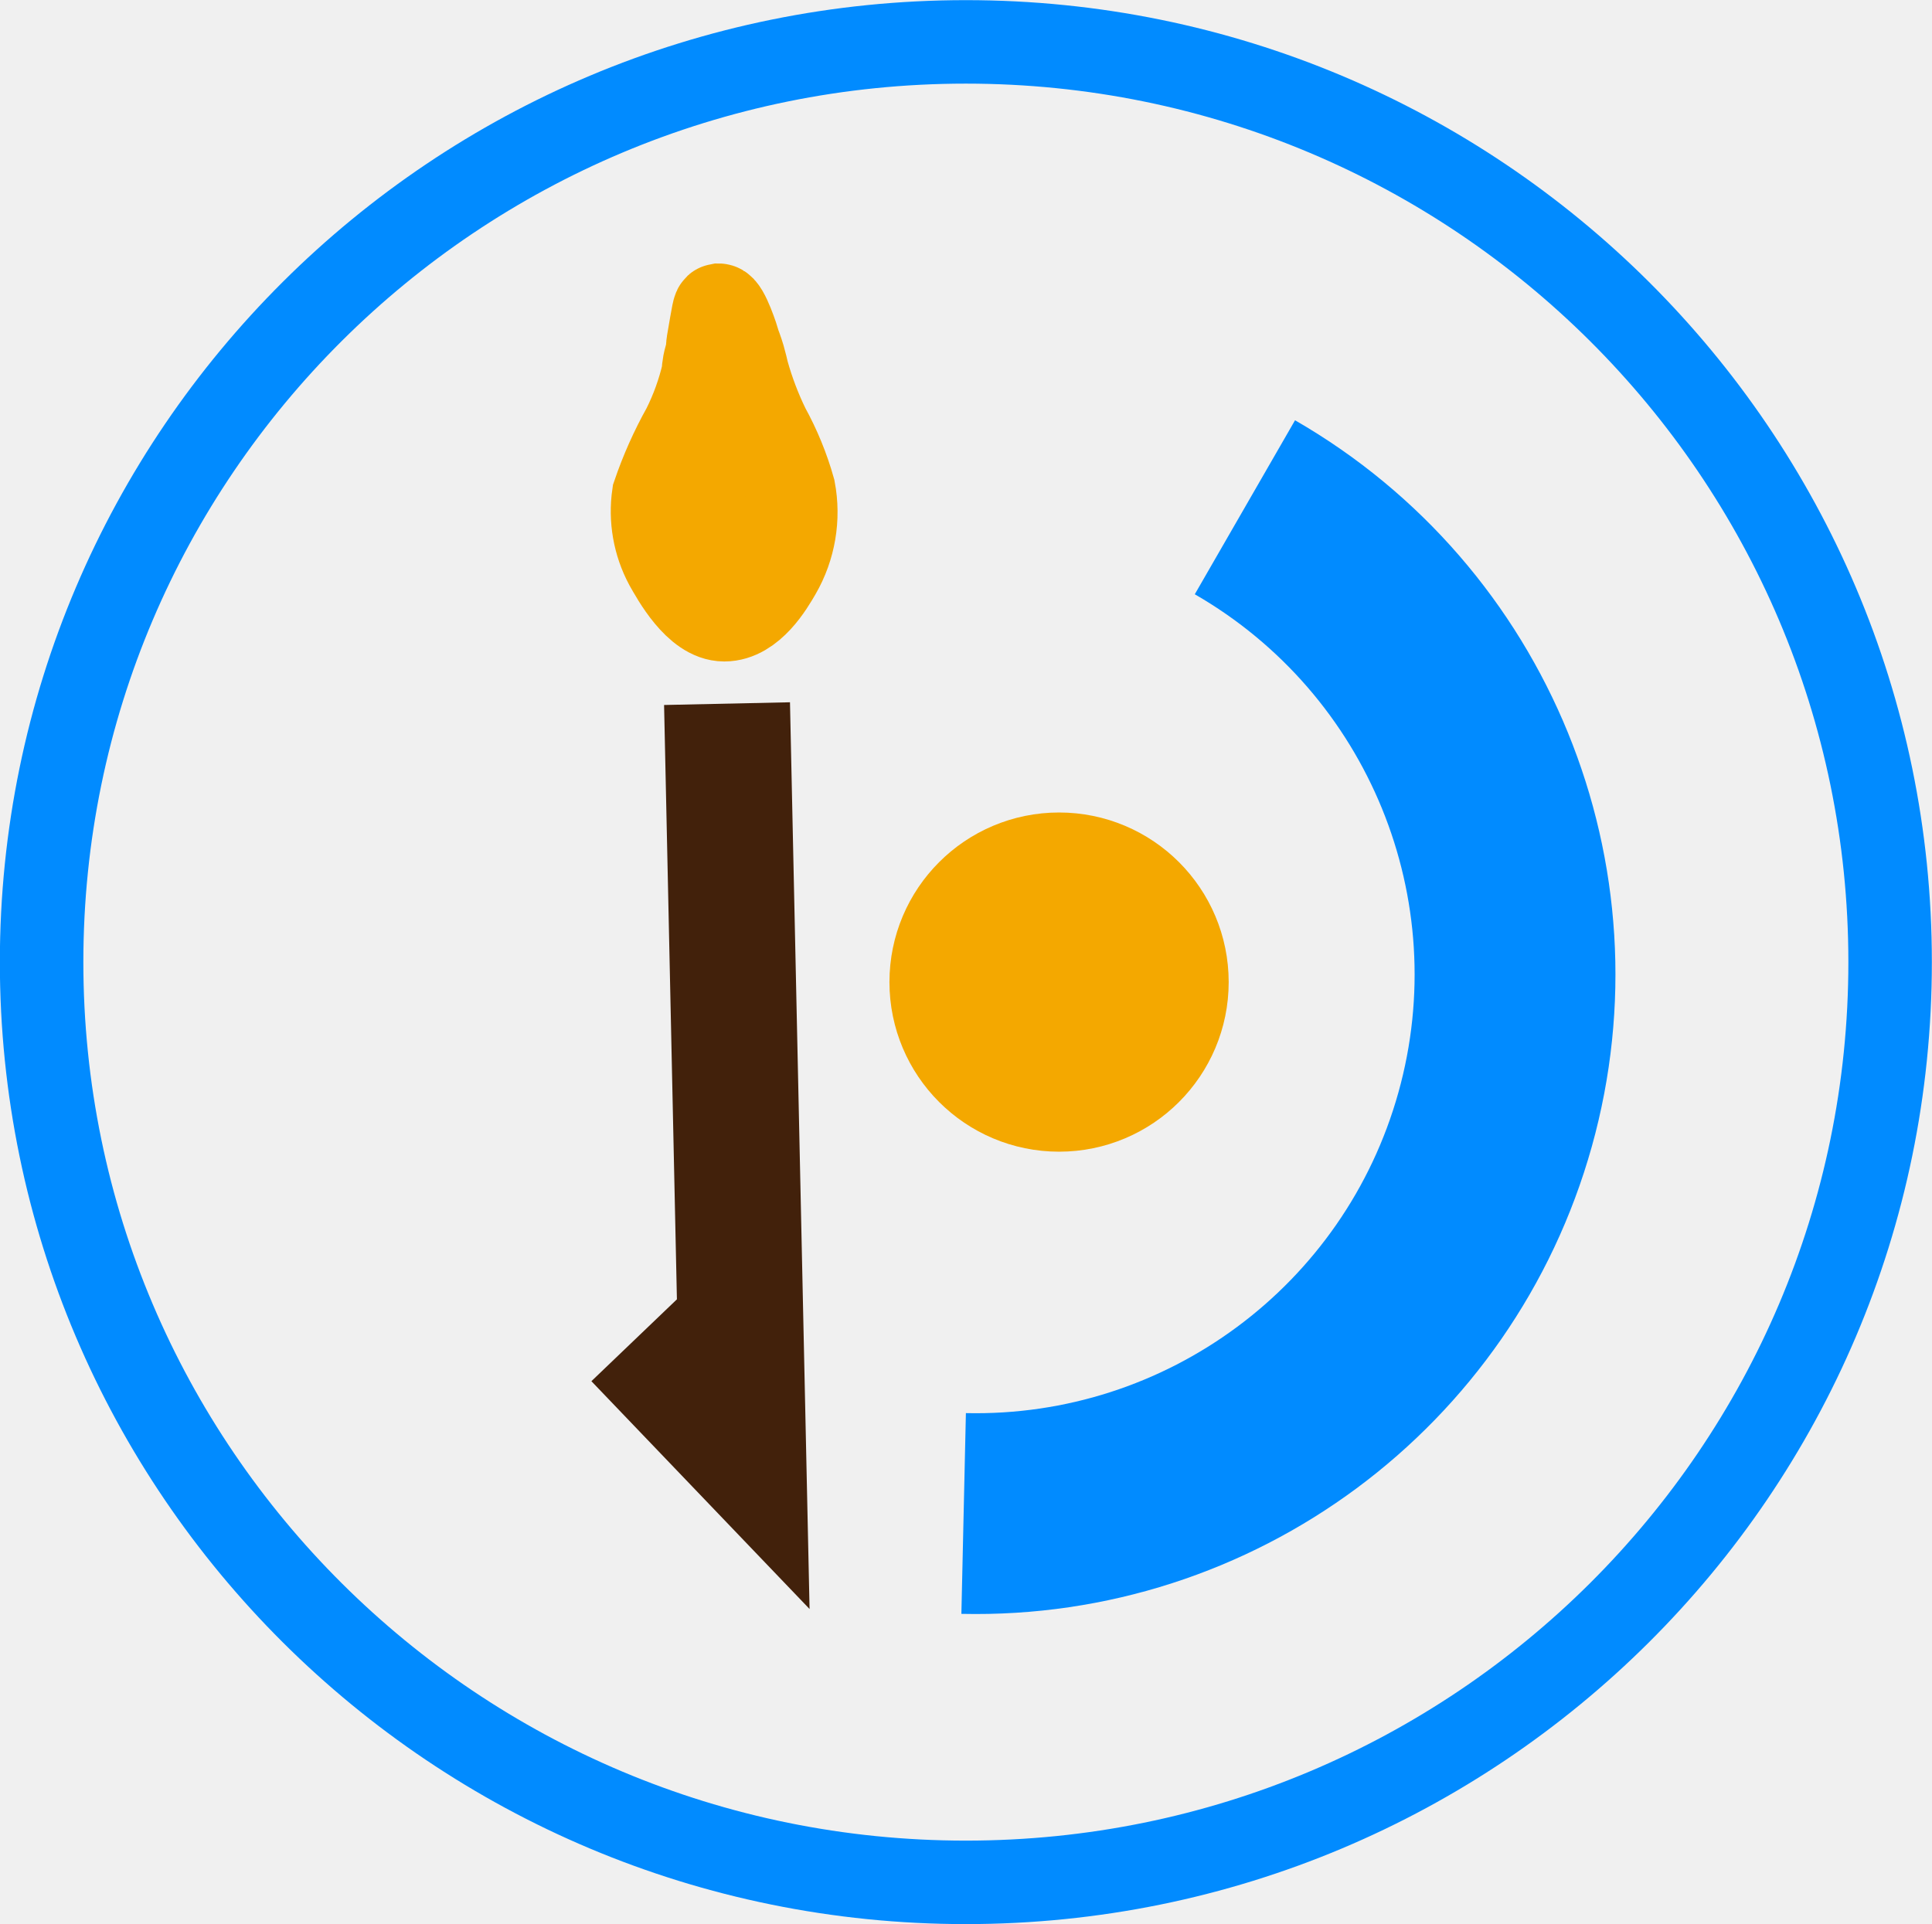
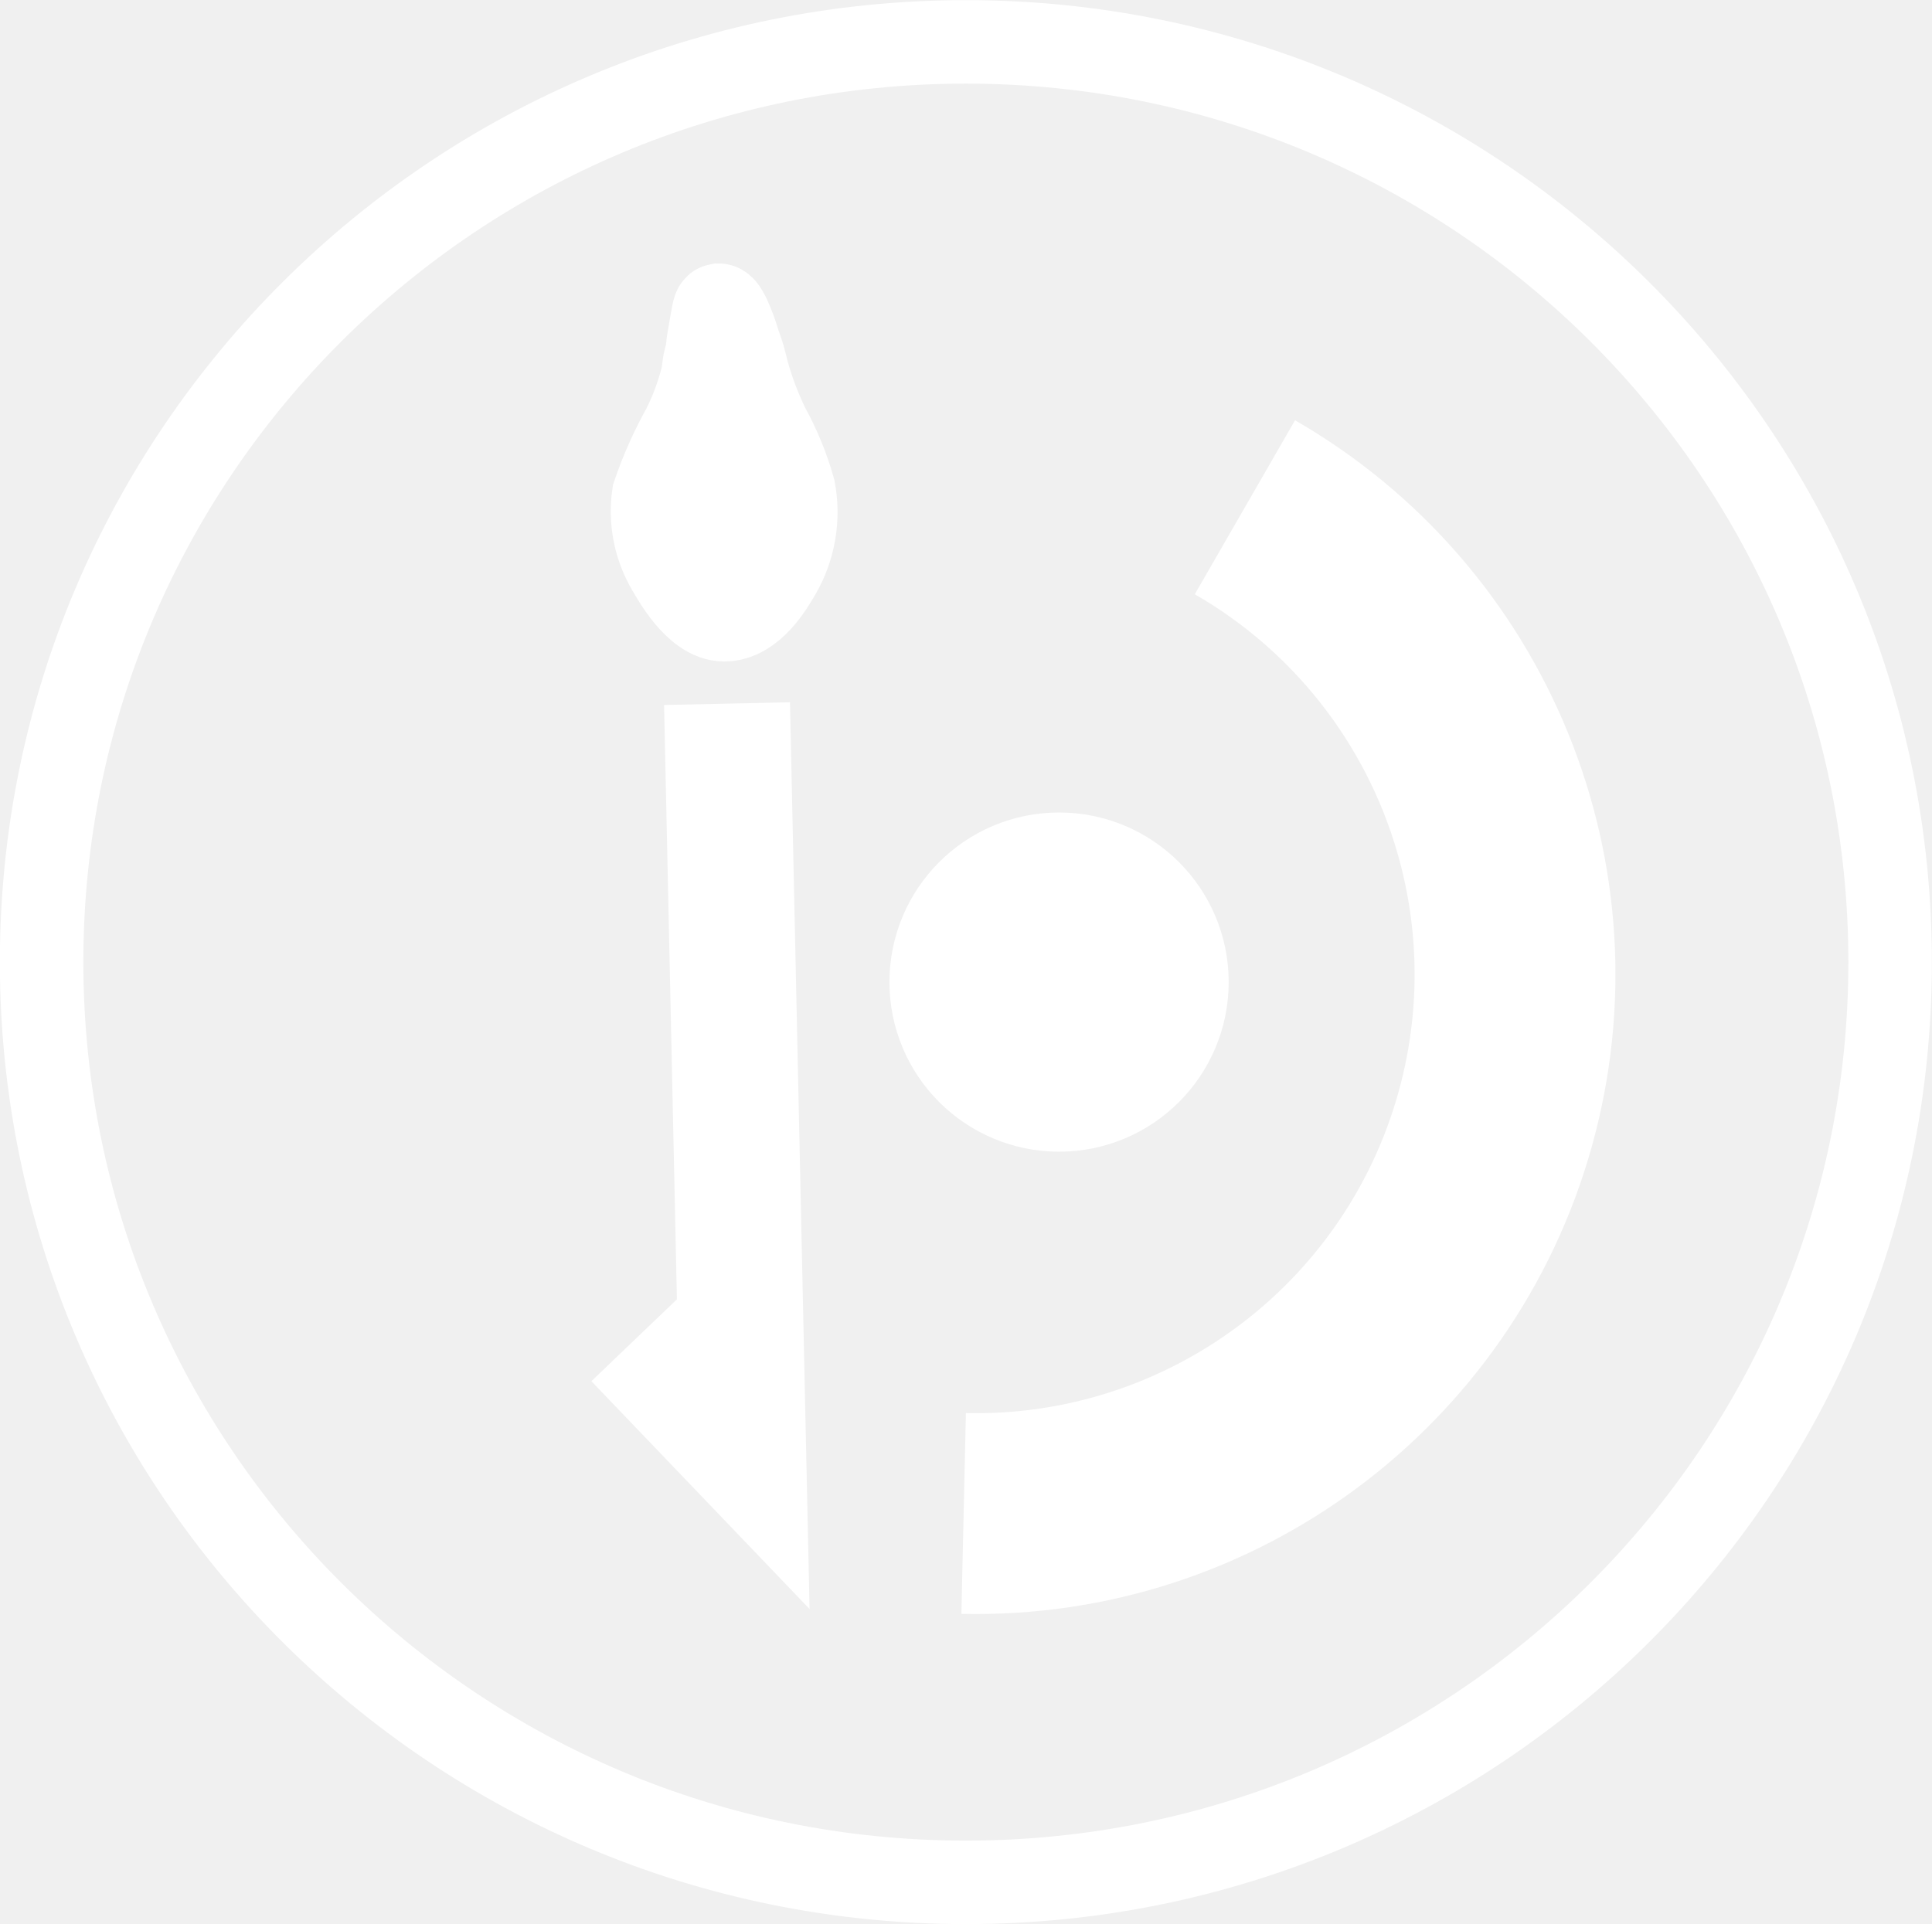
<svg xmlns="http://www.w3.org/2000/svg" viewBox="0 0 69.65 69.37">
  <defs>
-     <style>.cls-1,.cls-3,.cls-5{fill:none}.cls-1{stroke:#42210b;stroke-width:4.54px}.cls-1,.cls-2,.cls-3,.cls-4,.cls-5{stroke-miterlimit:10}.cls-2,.cls-4{fill:#f4a800;stroke:#f4a800}.cls-2{stroke-width:3.24px}.cls-3,.cls-5{stroke:#018bff}.cls-3{stroke-width:7.24px}.cls-4{stroke-width:5.45px}.cls-5{stroke-width:3.01px}</style>
+     <style>.cls-1,.cls-3,.cls-5{fill:none}.cls-1{stroke:white;stroke-width:4.54px}.cls-1,.cls-2,.cls-3,.cls-4,.cls-5{stroke-miterlimit:10}.cls-2,.cls-4{fill:white;stroke:white}.cls-2{stroke-width:3.24px}.cls-3,.cls-5{stroke:white}.cls-3{stroke-width:7.24px}.cls-4{stroke-width:5.45px}.cls-5{stroke-width:3.01px}</style>
  </defs>
  <g id="Layer_2" data-name="Layer 2">
    <g id="Layer_2-2" data-name="Layer 2">
      <path d="M26.21,25.37l.58,26.86-3.83-4" class="cls-1" />
      <path d="M28,20.61c-.26.45-.94,1.62-1.89,1.62s-1.74-1.45-2-1.91a4,4,0,0,1-.43-2.46,14.47,14.47,0,0,1,1.07-2.4,9,9,0,0,0,.72-2s0-.25.09-.56.06-.41.08-.51c.2-1.16.21-1.26.27-1.27.21,0,.58,1.16.6,1.24s.12.33.18.54.13.5.14.55a11.85,11.85,0,0,0,.76,2,10.46,10.46,0,0,1,.91,2.22A4.29,4.29,0,0,1,28,20.61Z" class="cls-2" />
      <path d="M44.88,18.29A19.44,19.44,0,0,1,34.74,54.57" class="cls-3" />
      <circle cx="38.18" cy="35.41" r="3.39" class="cls-4" />
      <ellipse cx="34.82" cy="34.69" class="cls-5" rx="33.32" ry="33.18" />
    </g>
  </g>
</svg>
